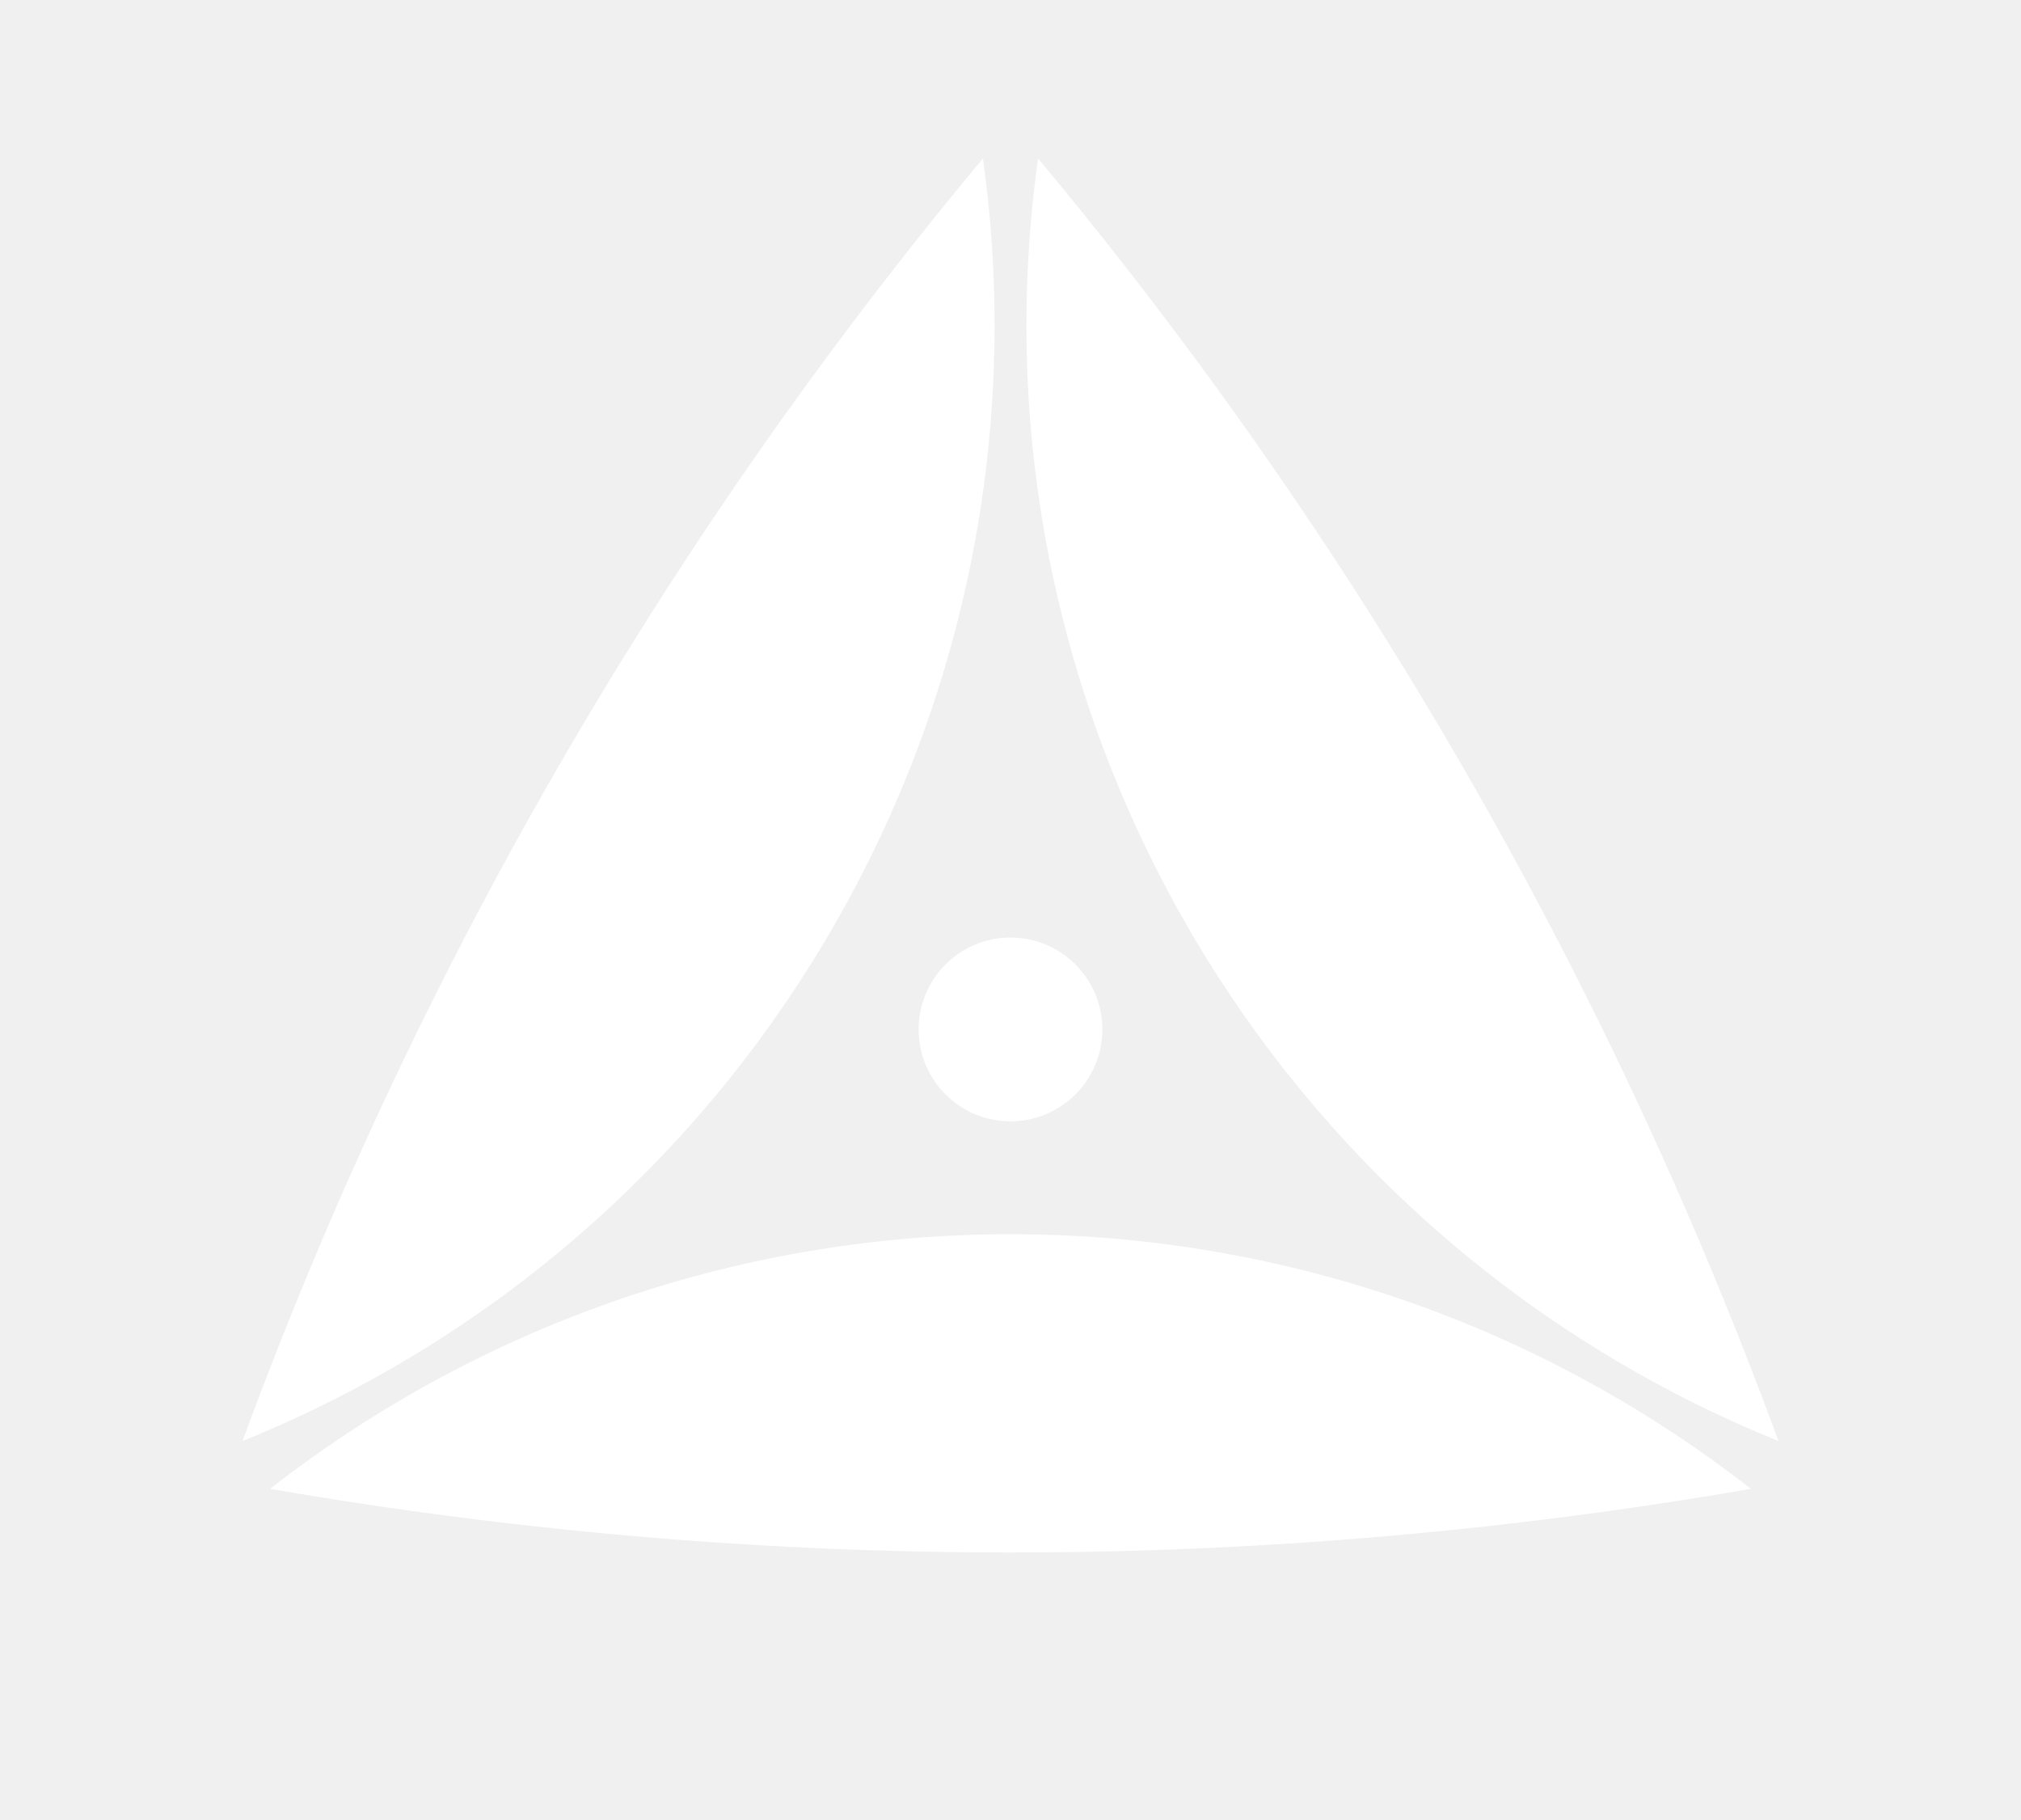
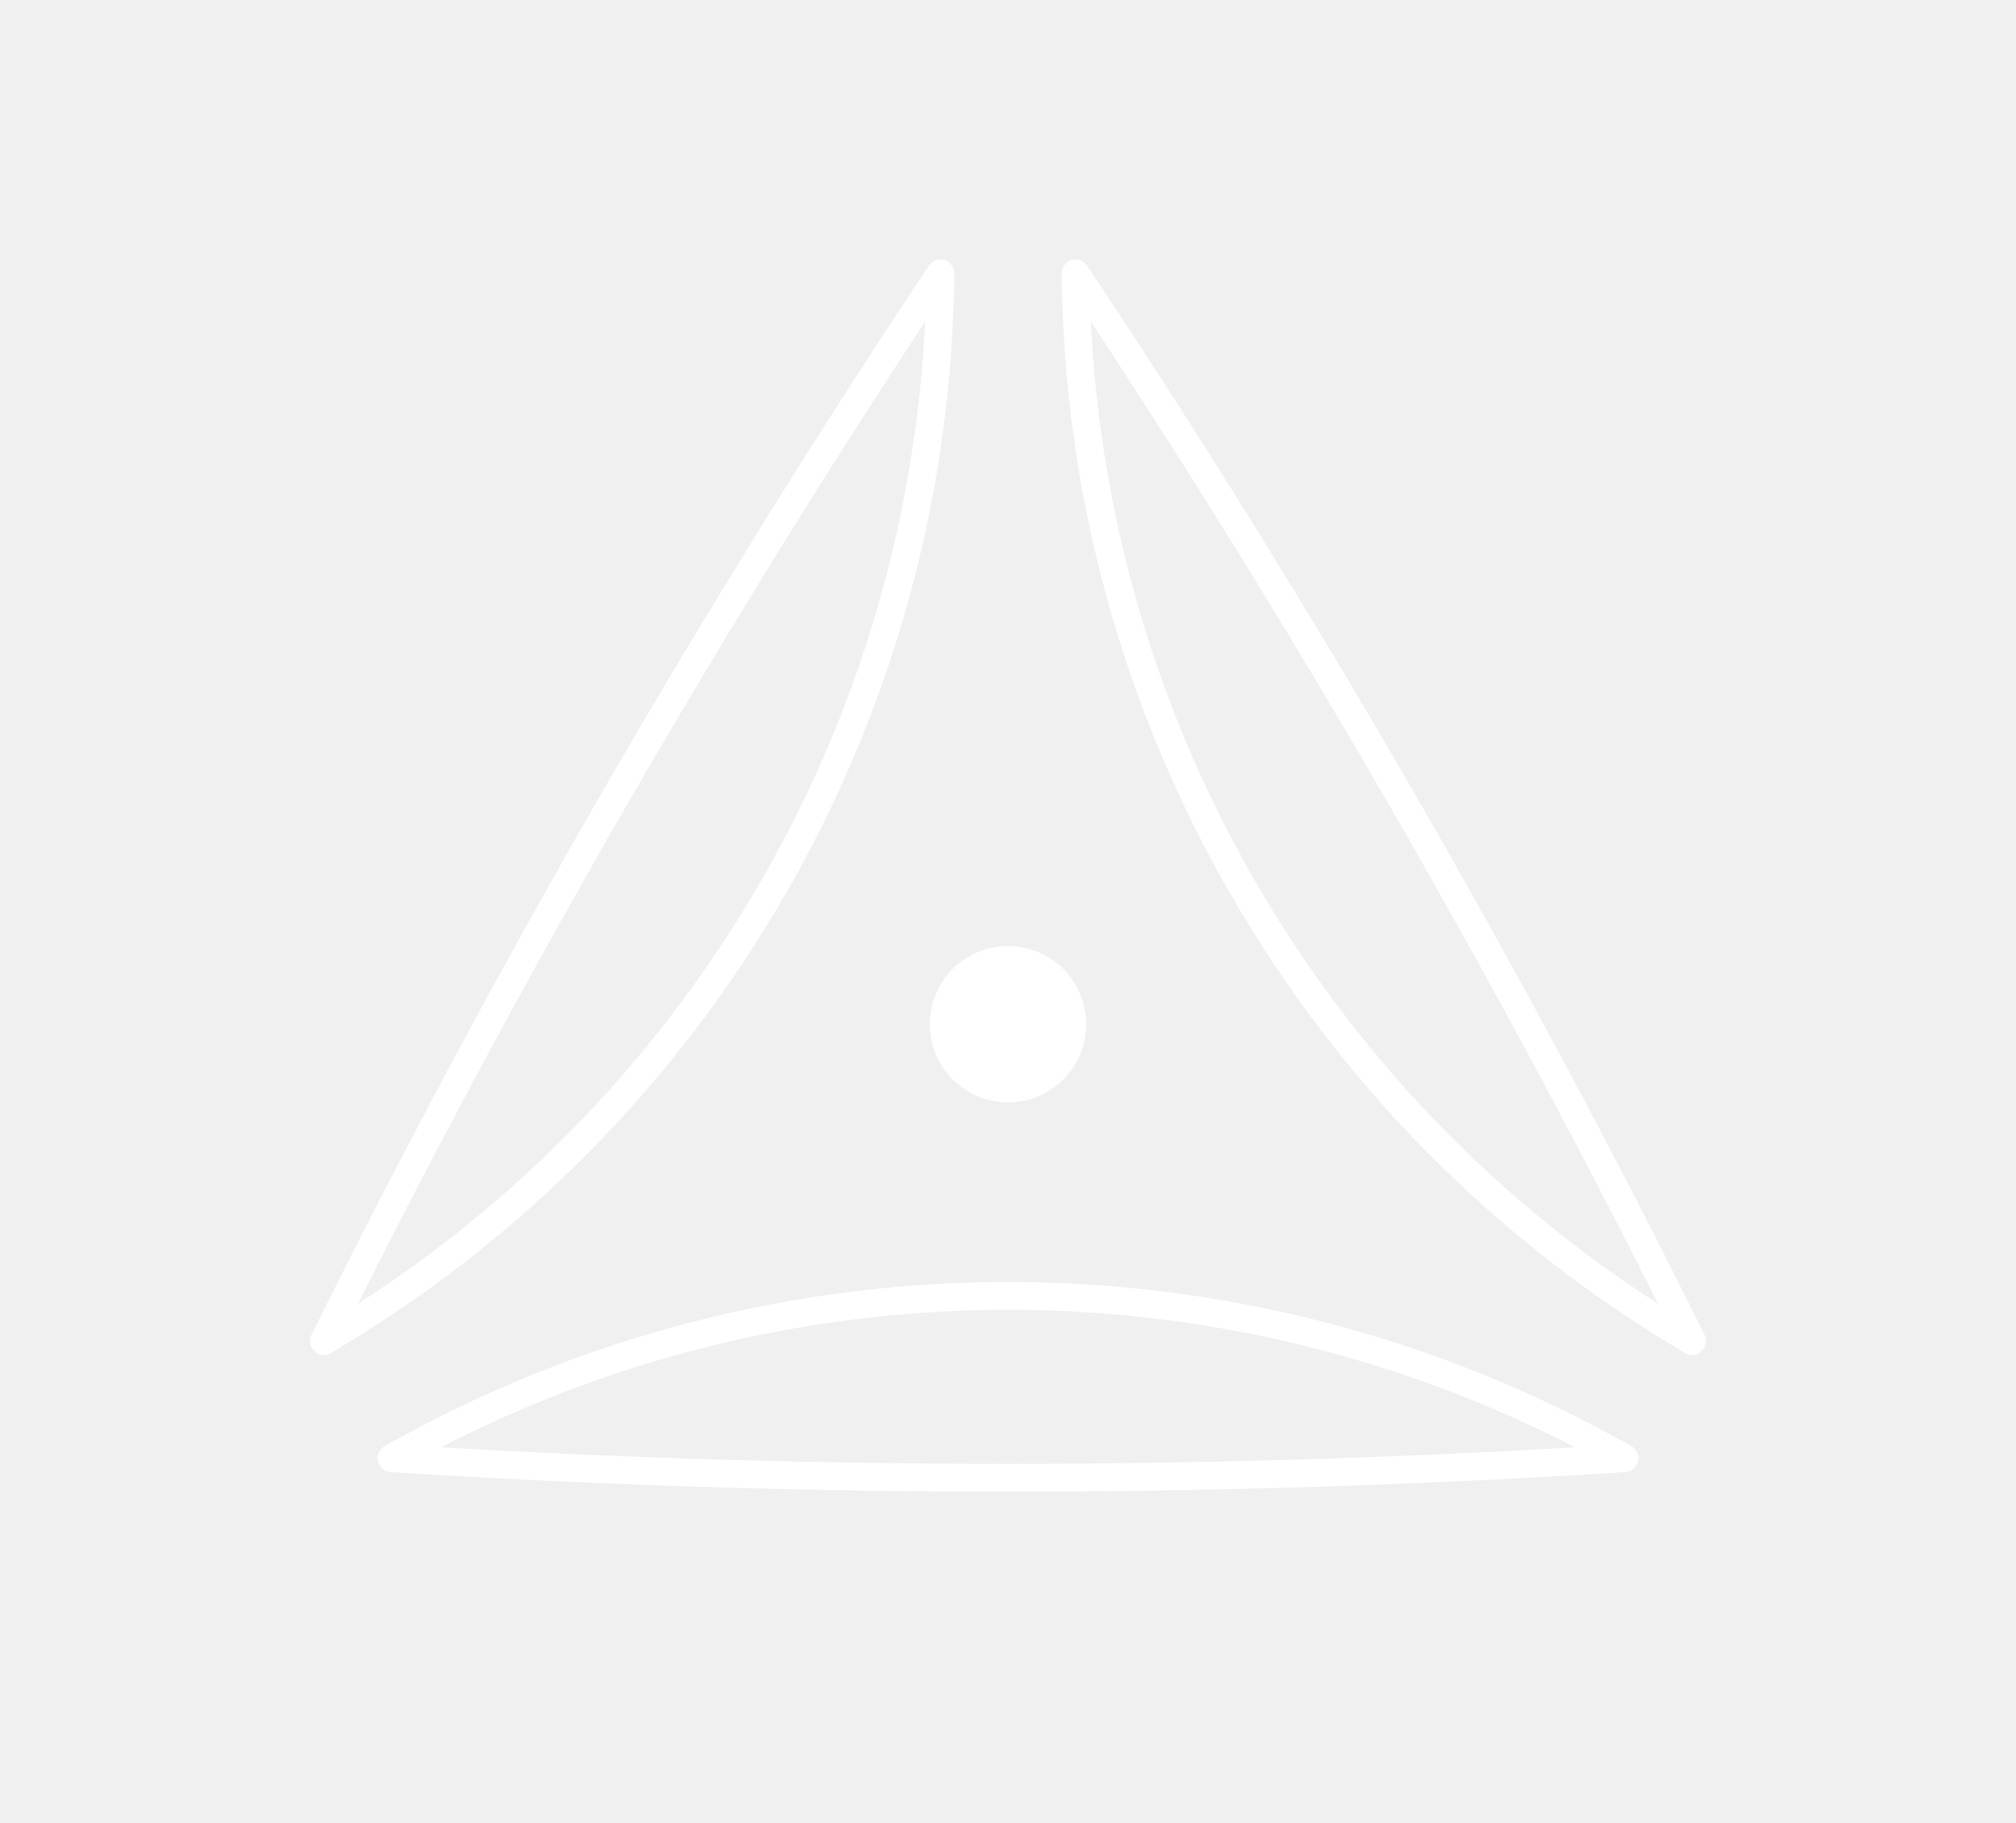
- <svg xmlns="http://www.w3.org/2000/svg" width="512" height="461" viewBox="-110 -112 220 198">
-   <defs>
-     <linearGradient id="g" x1="0" y1="0" x2="0" y2="1">
-       <stop offset="0" stop-color="#F6D27A" />
-       <stop offset="0.55" stop-color="#E2A834" />
-       <stop offset="1" stop-color="#B07A26" />
-     </linearGradient>
-   </defs>
-   <path d="M3,-94.8 A472.33,472.33 0 0 1 83.6,44.8 A131.07,131.07 0 0 1 3,-94.8 Z" fill="#FFFFFF" />
-   <path d="M80.6,50 A472.33,472.33 0 0 1 -80.6,50 A131.07,131.07 0 0 1 80.6,50 Z" fill="#FFFFFF" />
-   <path d="M-83.6,44.8 A472.33,472.33 0 0 1 -3,-94.8 A131.07,131.07 0 0 1 -83.6,44.8 Z" fill="#FFFFFF" />
-   <circle cx="0" cy="0" r="10" fill="#FFFFFF" />
+ <svg xmlns="http://www.w3.org/2000/svg" width="512" height="463" viewBox="-116 -118 232 210">
+   <path d="M7.79,-86.5 A1120.96,1120.96 0 0 1 78.81,36.5 A144.15,144.15 0 0 1 7.79,-86.5 Z" fill="none" stroke="#FFFFFF" stroke-width="3.2" stroke-linejoin="round" />
+   <path d="M71.01,50 A1120.96,1120.96 0 0 1 -71.01,50 A144.15,144.15 0 0 1 71.01,50 Z" fill="none" stroke="#FFFFFF" stroke-width="3.2" stroke-linejoin="round" />
+   <path d="M-78.81,36.5 A1120.96,1120.96 0 0 1 -7.79,-86.5 A144.15,144.15 0 0 1 -78.81,36.5 Z" fill="none" stroke="#FFFFFF" stroke-width="3.2" stroke-linejoin="round" />
+   <circle cx="0" cy="0" r="9" fill="#FFFFFF" />
</svg>
